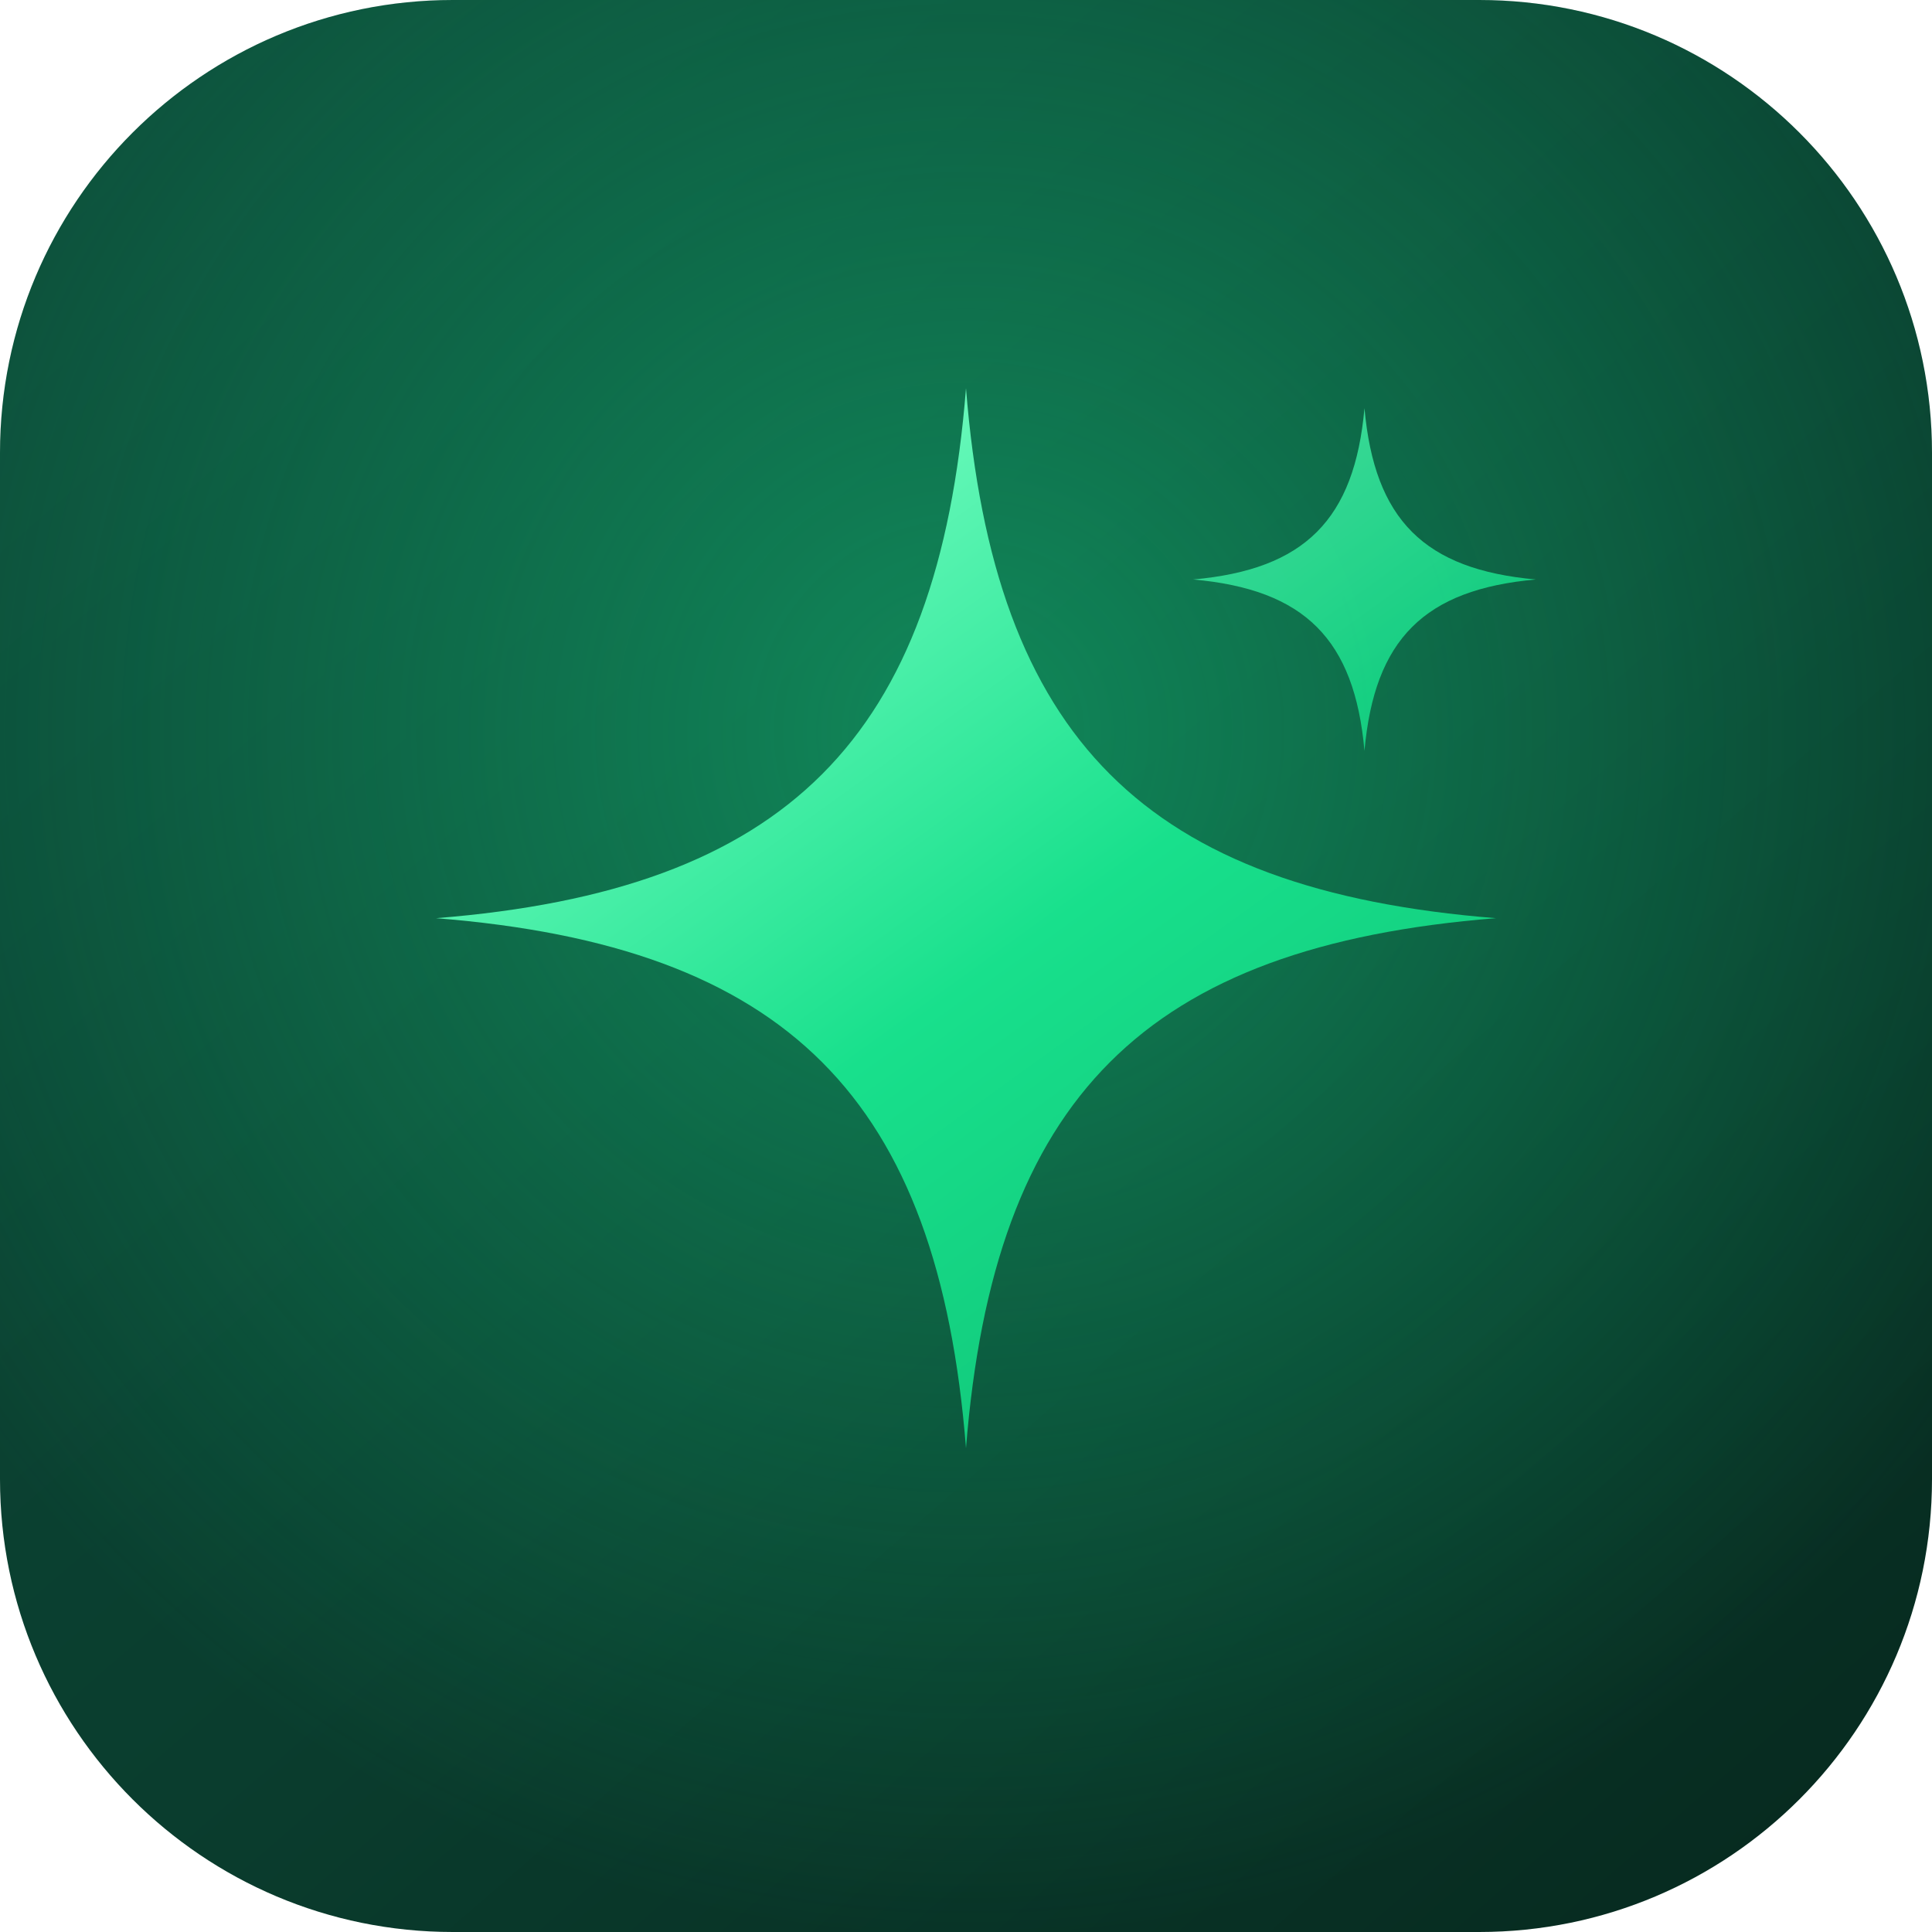
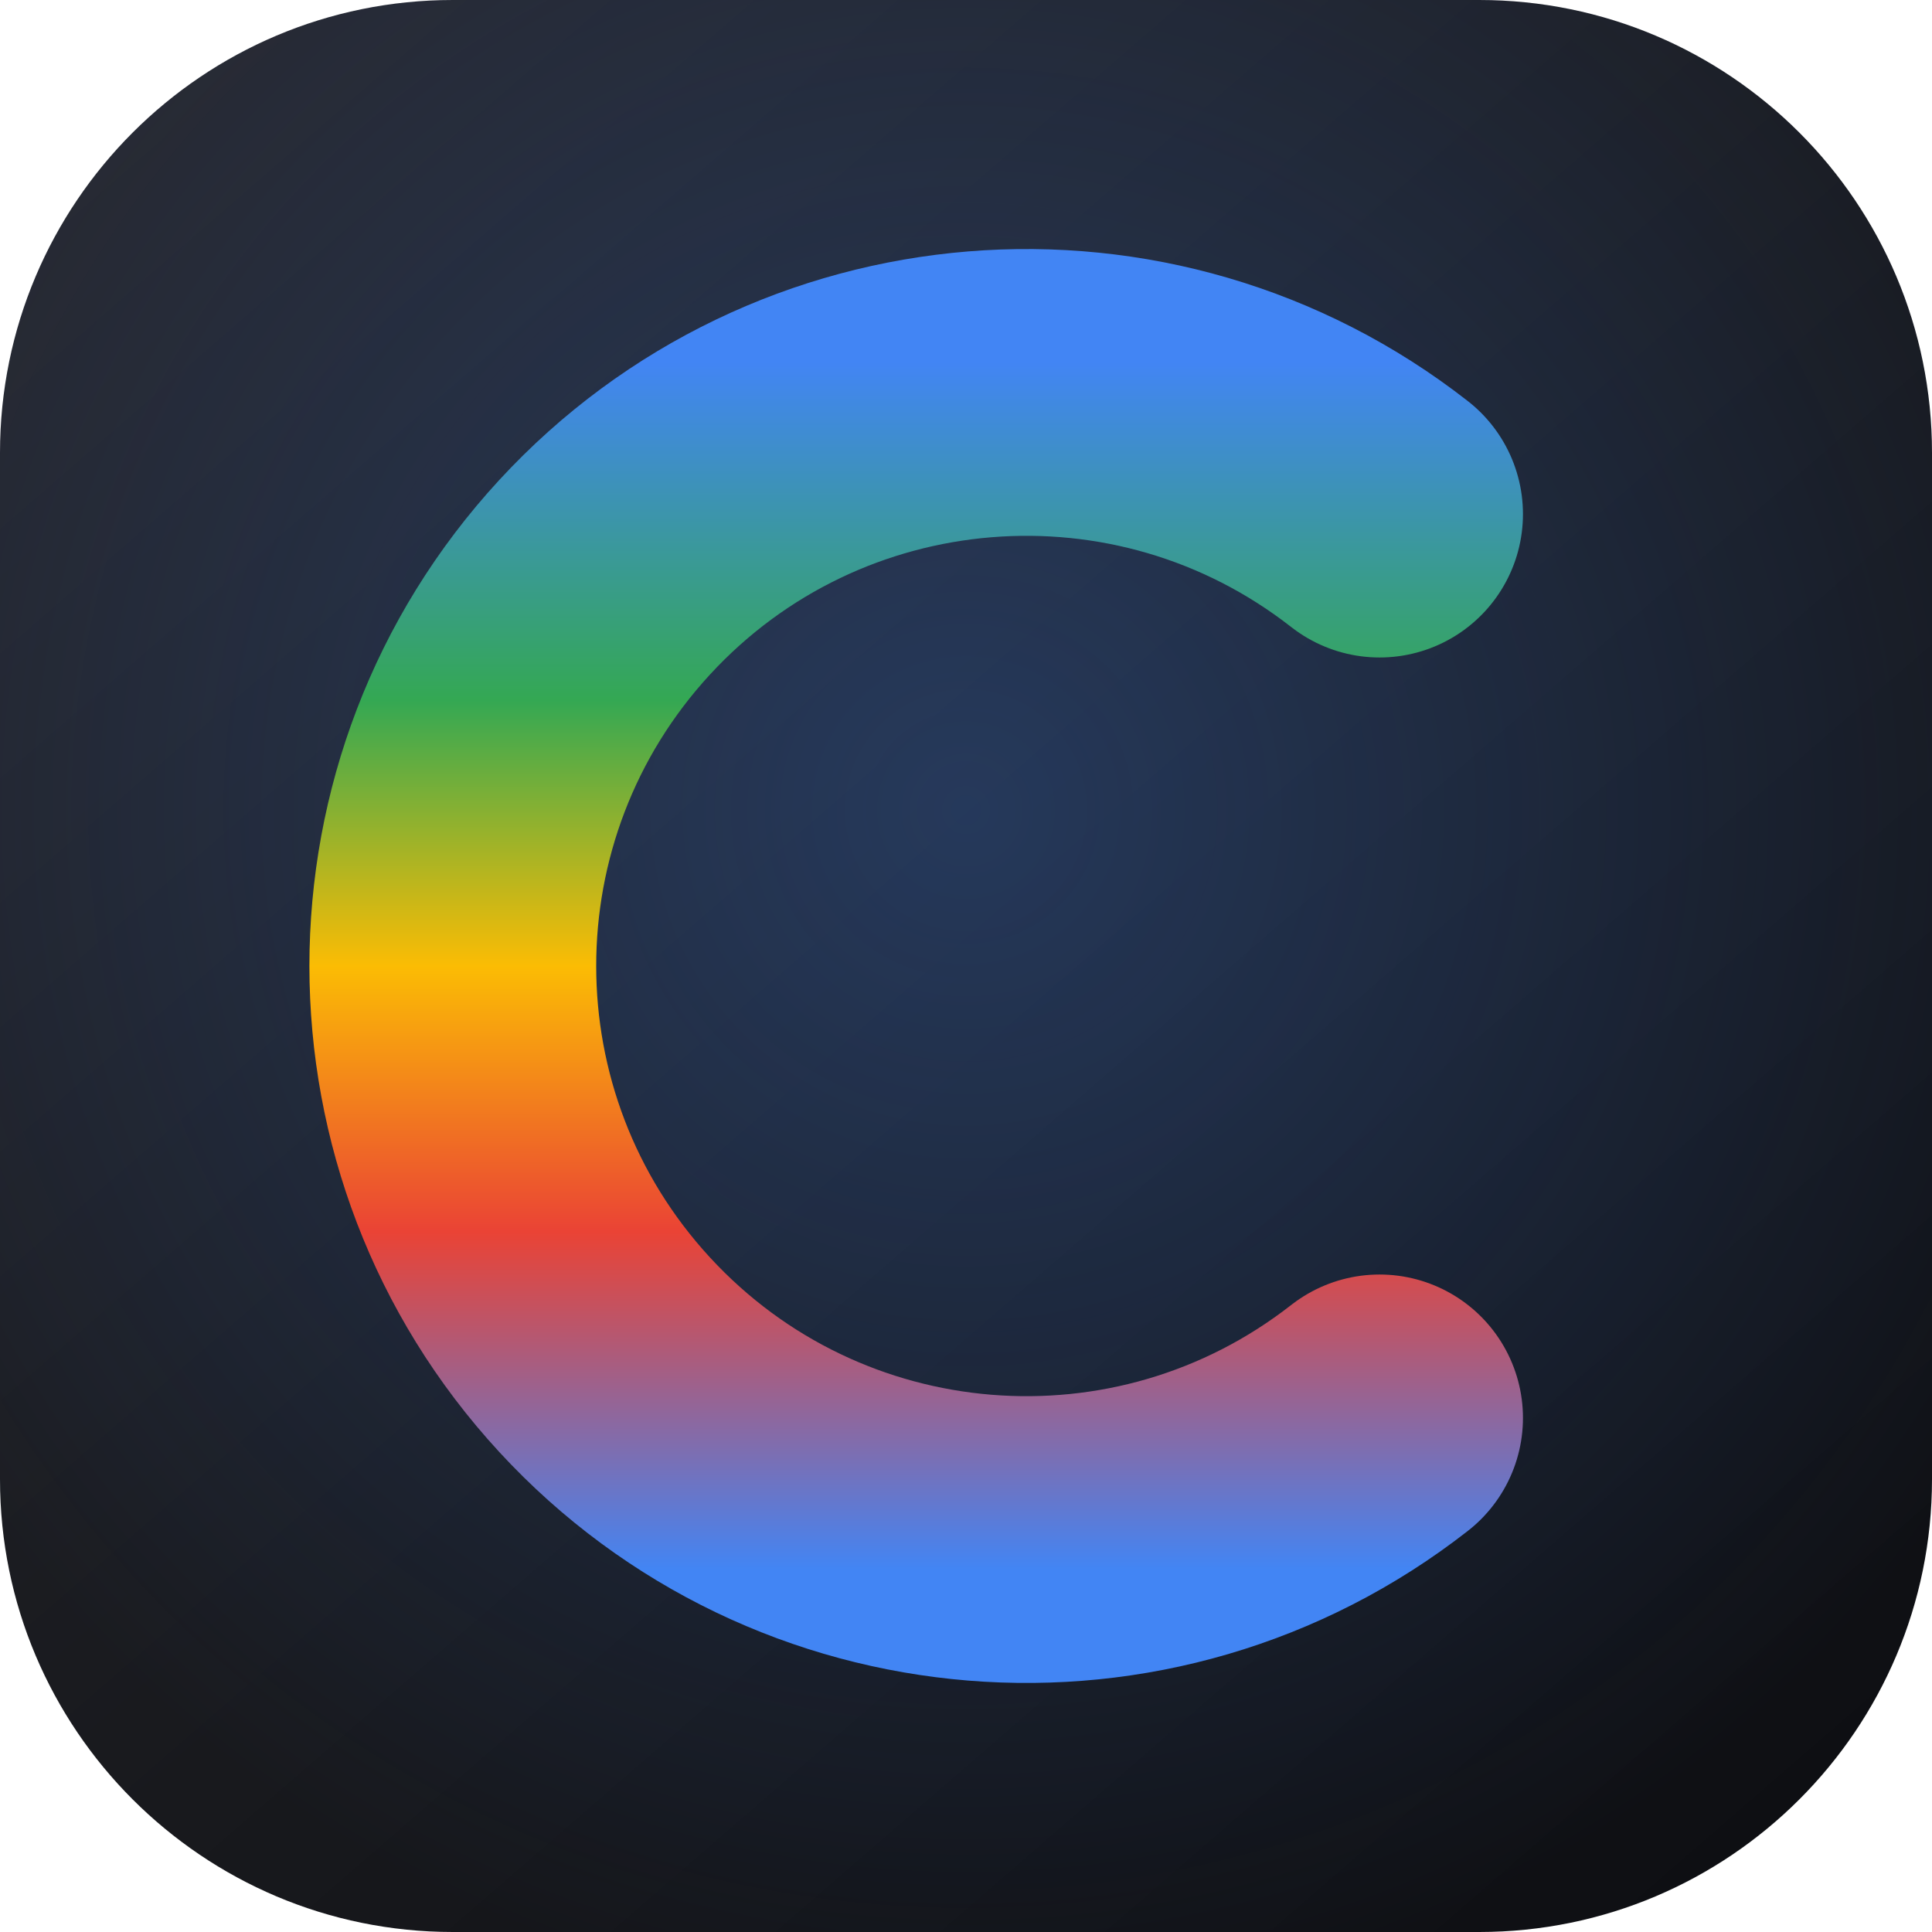
<svg xmlns="http://www.w3.org/2000/svg" viewBox="0 0 64 64" width="64" height="64">
  <defs>
    <linearGradient id="tile" x1="6" y1="2" x2="58" y2="62" gradientUnits="userSpaceOnUse">
-       <stop offset="0" stop-color="#0c4a38" />
-       <stop offset="0.55" stop-color="#0a3d2e" />
-       <stop offset="1" stop-color="#072b20" />
+       <stop offset="0" stop-color="#26272e" />
+       <stop offset="0.55" stop-color="#18191d" />
+       <stop offset="1" stop-color="#0e0f13" />
    </linearGradient>
-     <linearGradient id="spark" x1="14" y1="8" x2="50" y2="58" gradientUnits="userSpaceOnUse">
-       <stop offset="0" stop-color="#7dffc6" />
-       <stop offset="0.5" stop-color="#18e08c" />
-       <stop offset="1" stop-color="#0fbf74" />
+     <linearGradient id="c" x1="34" y1="12" x2="34" y2="52" gradientUnits="userSpaceOnUse">
+       <stop offset="0" stop-color="#4285F4" />
+       <stop offset="0.28" stop-color="#34A853" />
+       <stop offset="0.5" stop-color="#FBBC04" />
+       <stop offset="0.72" stop-color="#EA4335" />
+       <stop offset="1" stop-color="#4285F4" />
    </linearGradient>
-     <radialGradient id="glow" cx="50%" cy="38%" r="62%">
-       <stop offset="0" stop-color="#18e08c" stop-opacity="0.45" />
-       <stop offset="1" stop-color="#18e08c" stop-opacity="0" />
+     <radialGradient id="glow" cx="50%" cy="42%" r="62%">
+       <stop offset="0" stop-color="#4285F4" stop-opacity="0.28" />
+       <stop offset="1" stop-color="#4285F4" stop-opacity="0" />
    </radialGradient>
  </defs>
  <rect width="64" height="64" rx="15" fill="url(#tile)" />
  <rect width="64" height="64" rx="15" fill="url(#glow)" />
-   <g transform="translate(32 32) scale(0.66) translate(-32 -32)">
-     <path d="M32 3c1.4 17.6 9 25.2 26.6 26.6C41 31 33.4 38.6 32 56.2 30.6 38.6 23 31 5.4 29.6 23 28.2 30.6 20.6 32 3Z" fill="url(#spark)" />
-     <path d="M52 4c.5 5.6 3 8.1 8.6 8.6C55 13.1 52.5 15.6 52 21.2 51.5 15.6 49 13.1 43.4 12.6 49 12.1 51.5 9.6 52 4Z" fill="url(#spark)" opacity="0.85" />
-   </g>
+   <path d="M45.7 17.03 A19 19 0 1 0 45.7 46.97" fill="none" stroke="url(#c)" stroke-width="9.5" stroke-linecap="round" />
</svg>
